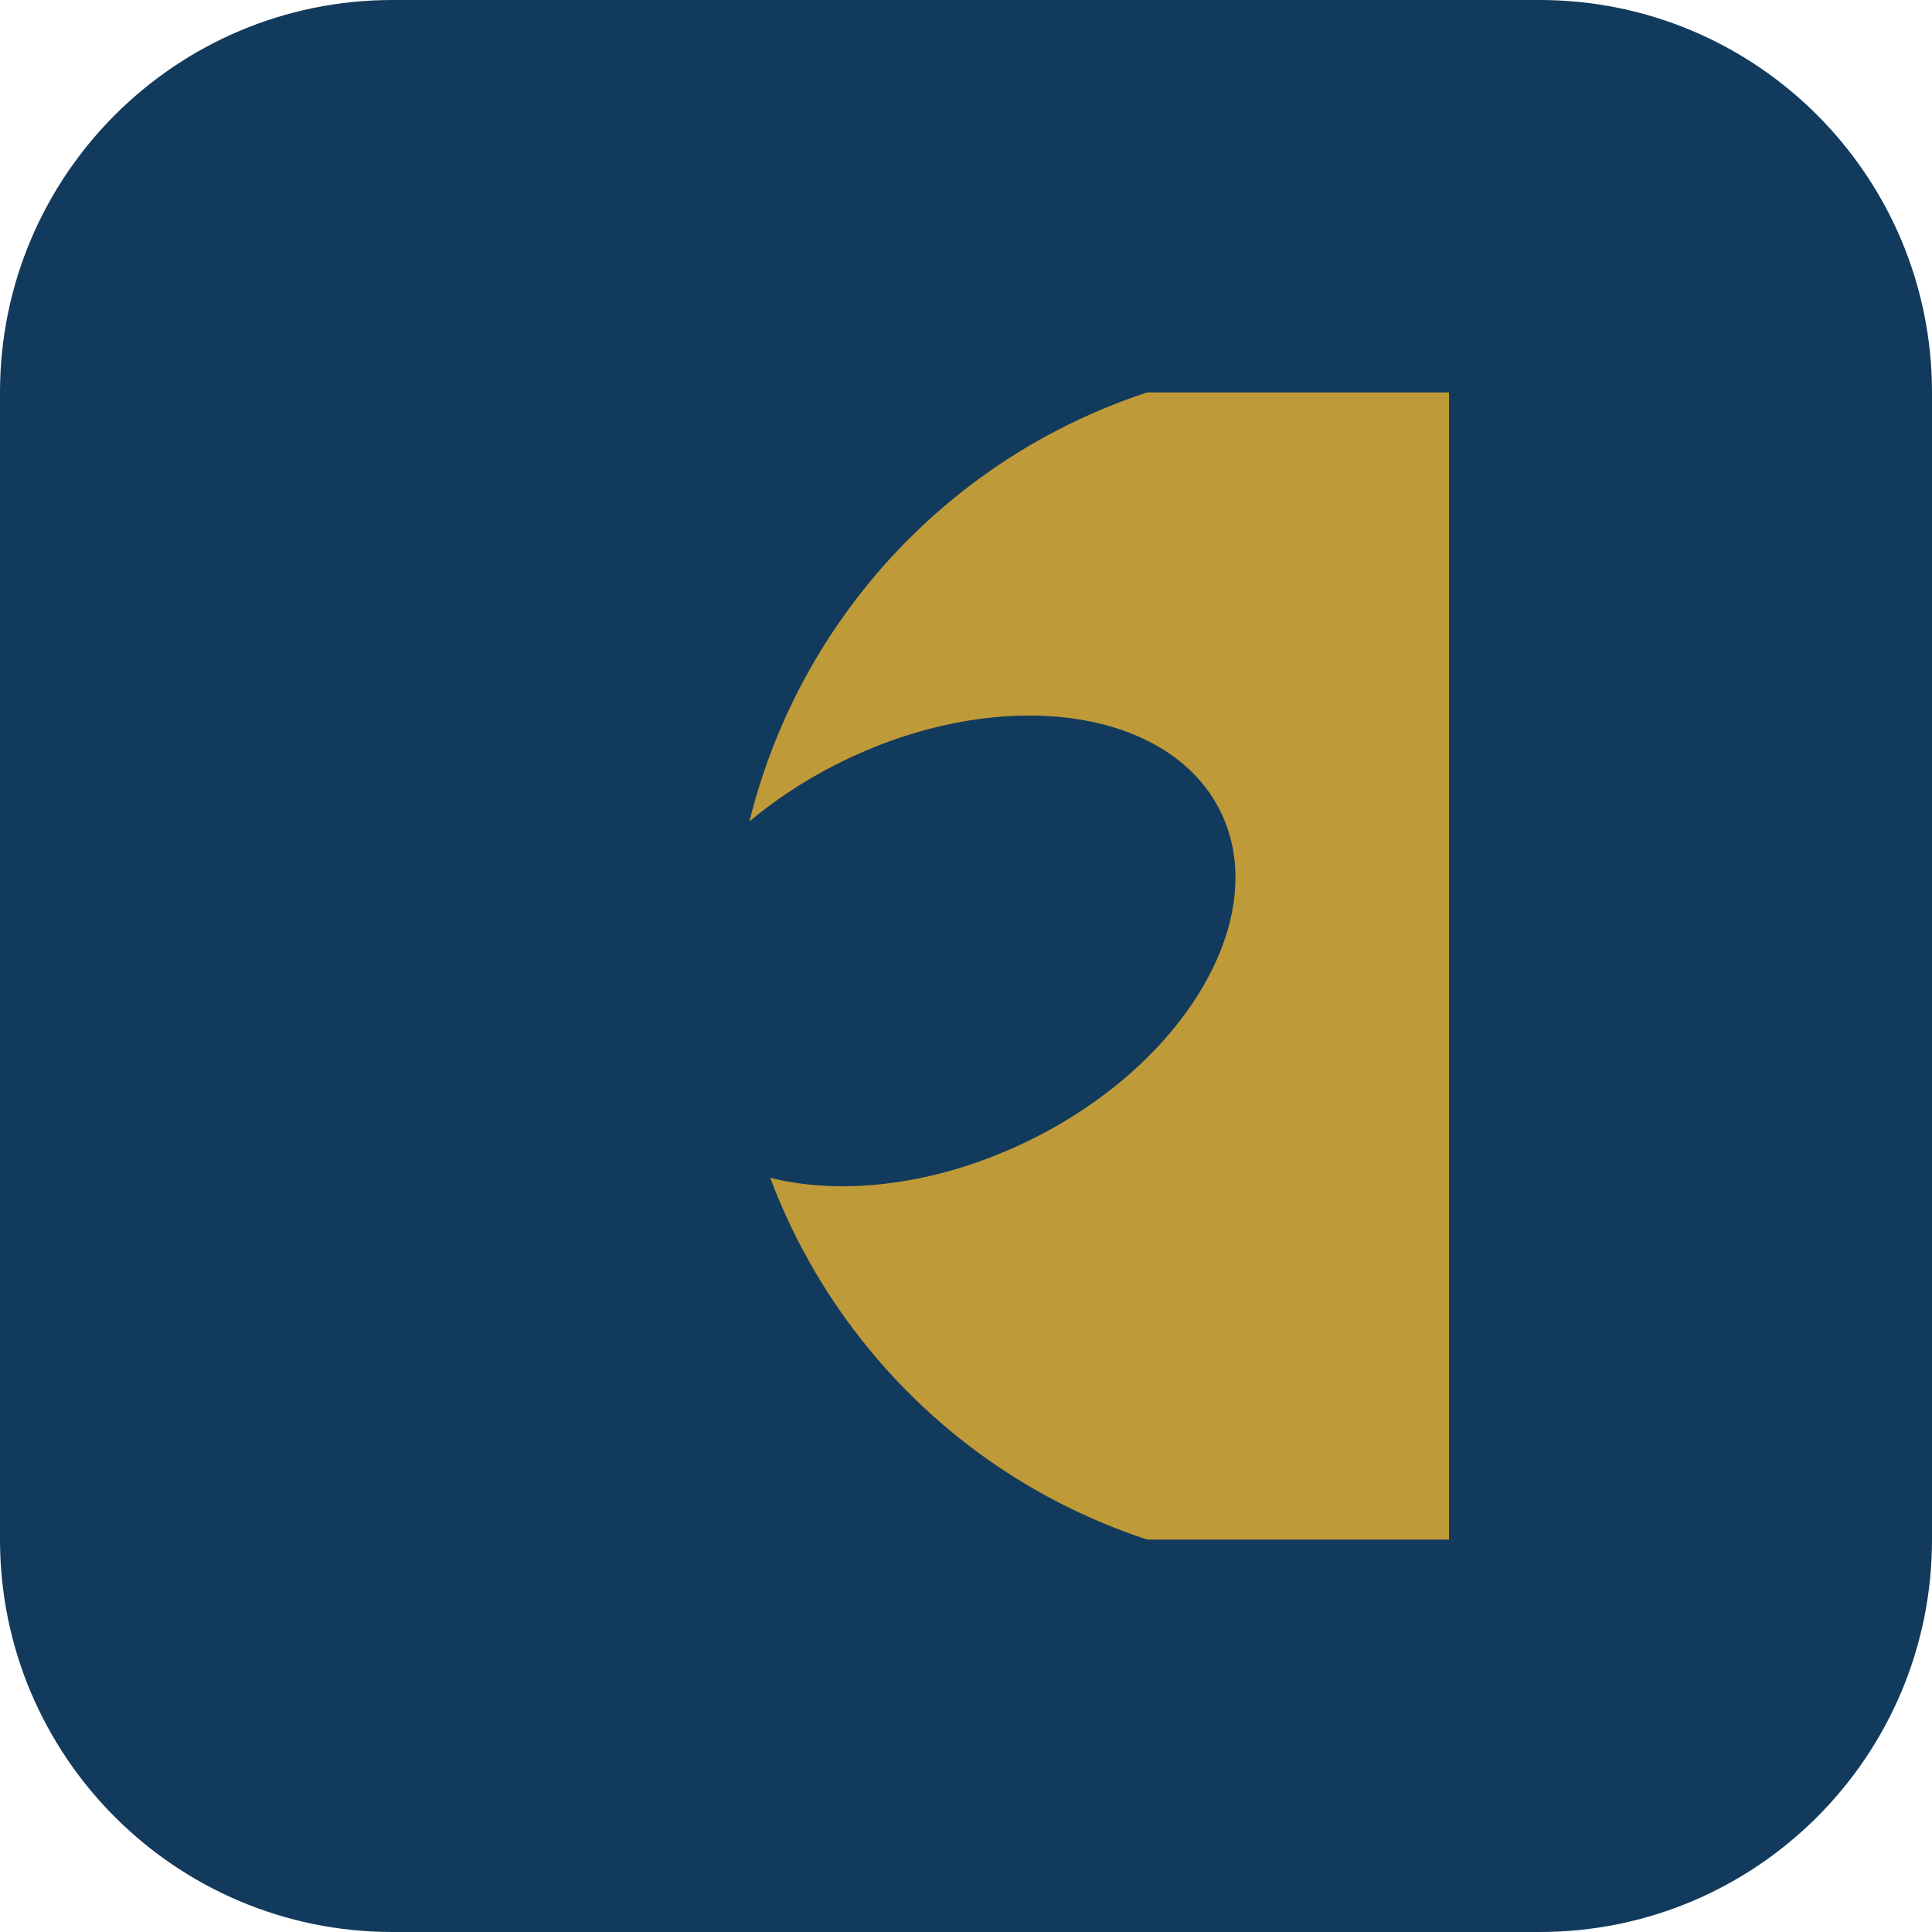
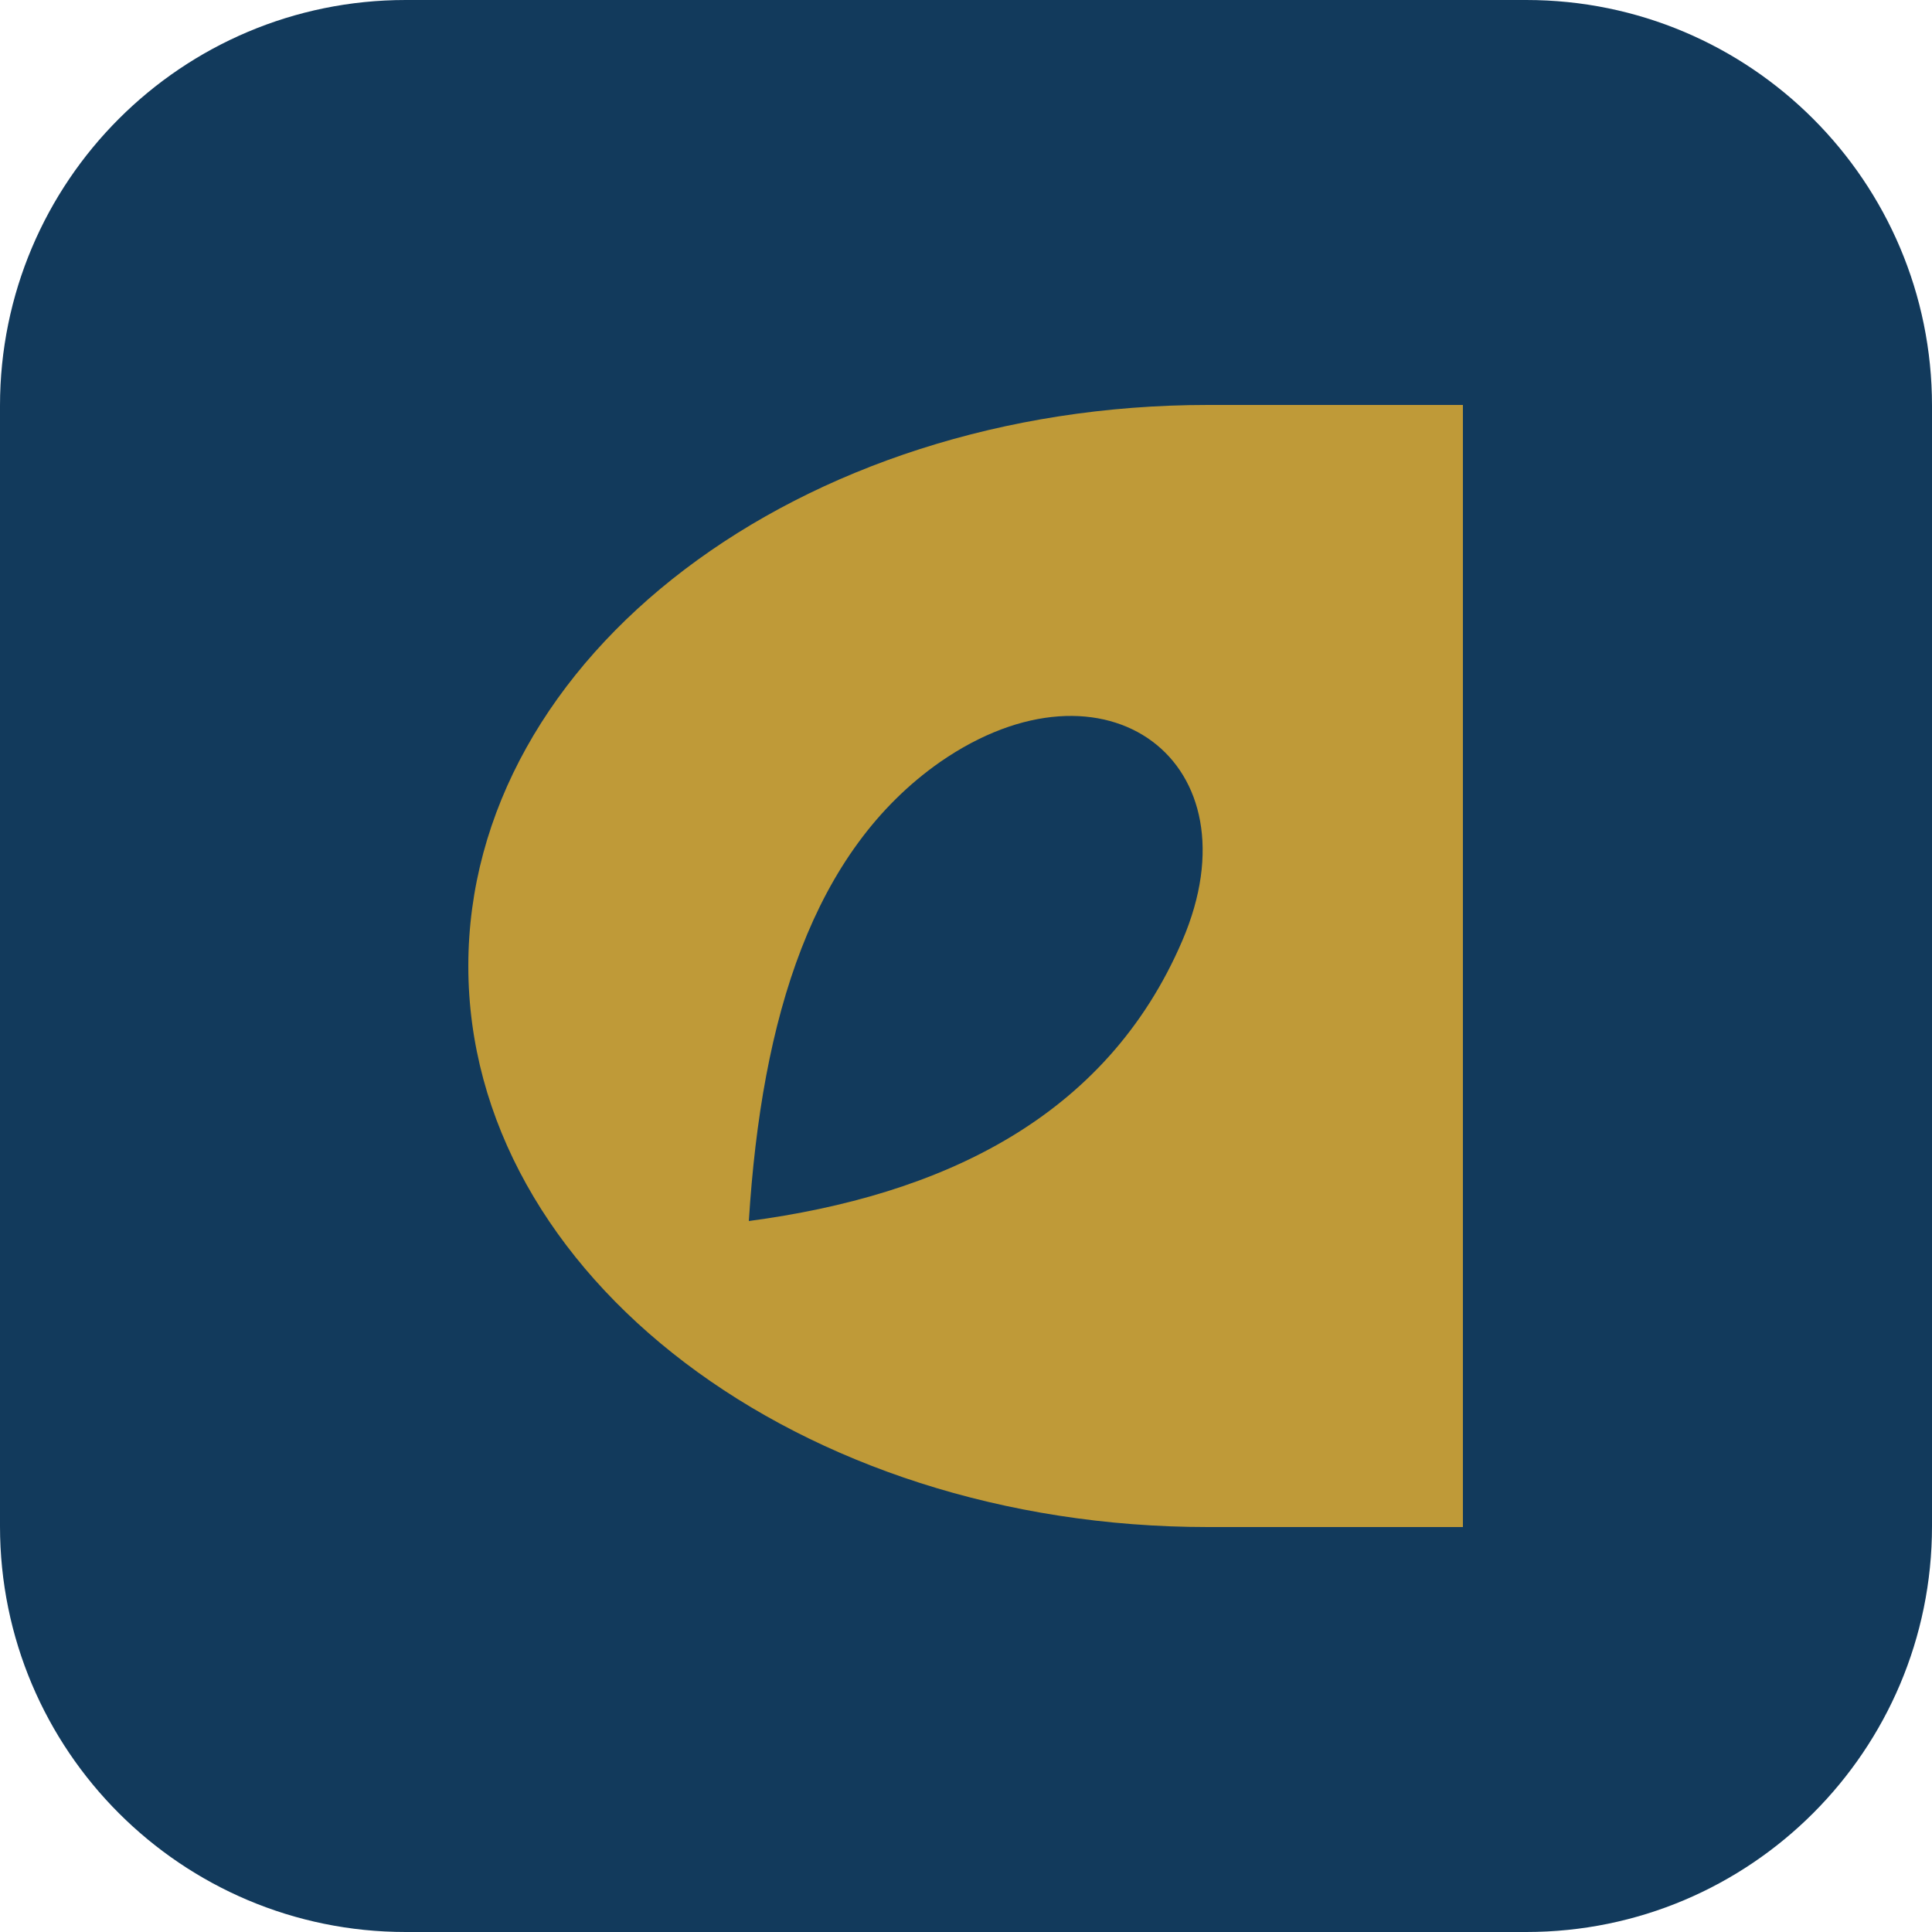
- <svg xmlns="http://www.w3.org/2000/svg" viewBox="0 0 64 64" role="img" aria-label="Dubai Investments">
-   <rect width="64" height="64" rx="13" fill="#123a5c" />
-   <path fill="#bf9a38" d="M48 13H38a20 20 0 0 0 0 38h10V13Z" />
-   <ellipse cx="31" cy="31.5" rx="10.5" ry="7" fill="#123a5c" transform="rotate(-26 31 31.5)" />
+ <svg xmlns="http://www.w3.org/2000/svg" viewBox="0 0 100 100" role="img" aria-label="Dubai Investments">
+   <rect width="100" height="100" rx="21" fill="#123a5c" />
+   <g transform="translate(48 50) scale(.66) translate(-50 -50)">
+     <path fill="#bf9a38" d="M92 6H72a58 44 0 0 0 0 88h20V6Z" />
+     <path fill="#123a5c" d="M36 70C37 54 41 41 51 34c13-9 25 0 19 14-6 14-19 20-34 22Z" />
+   </g>
</svg>
